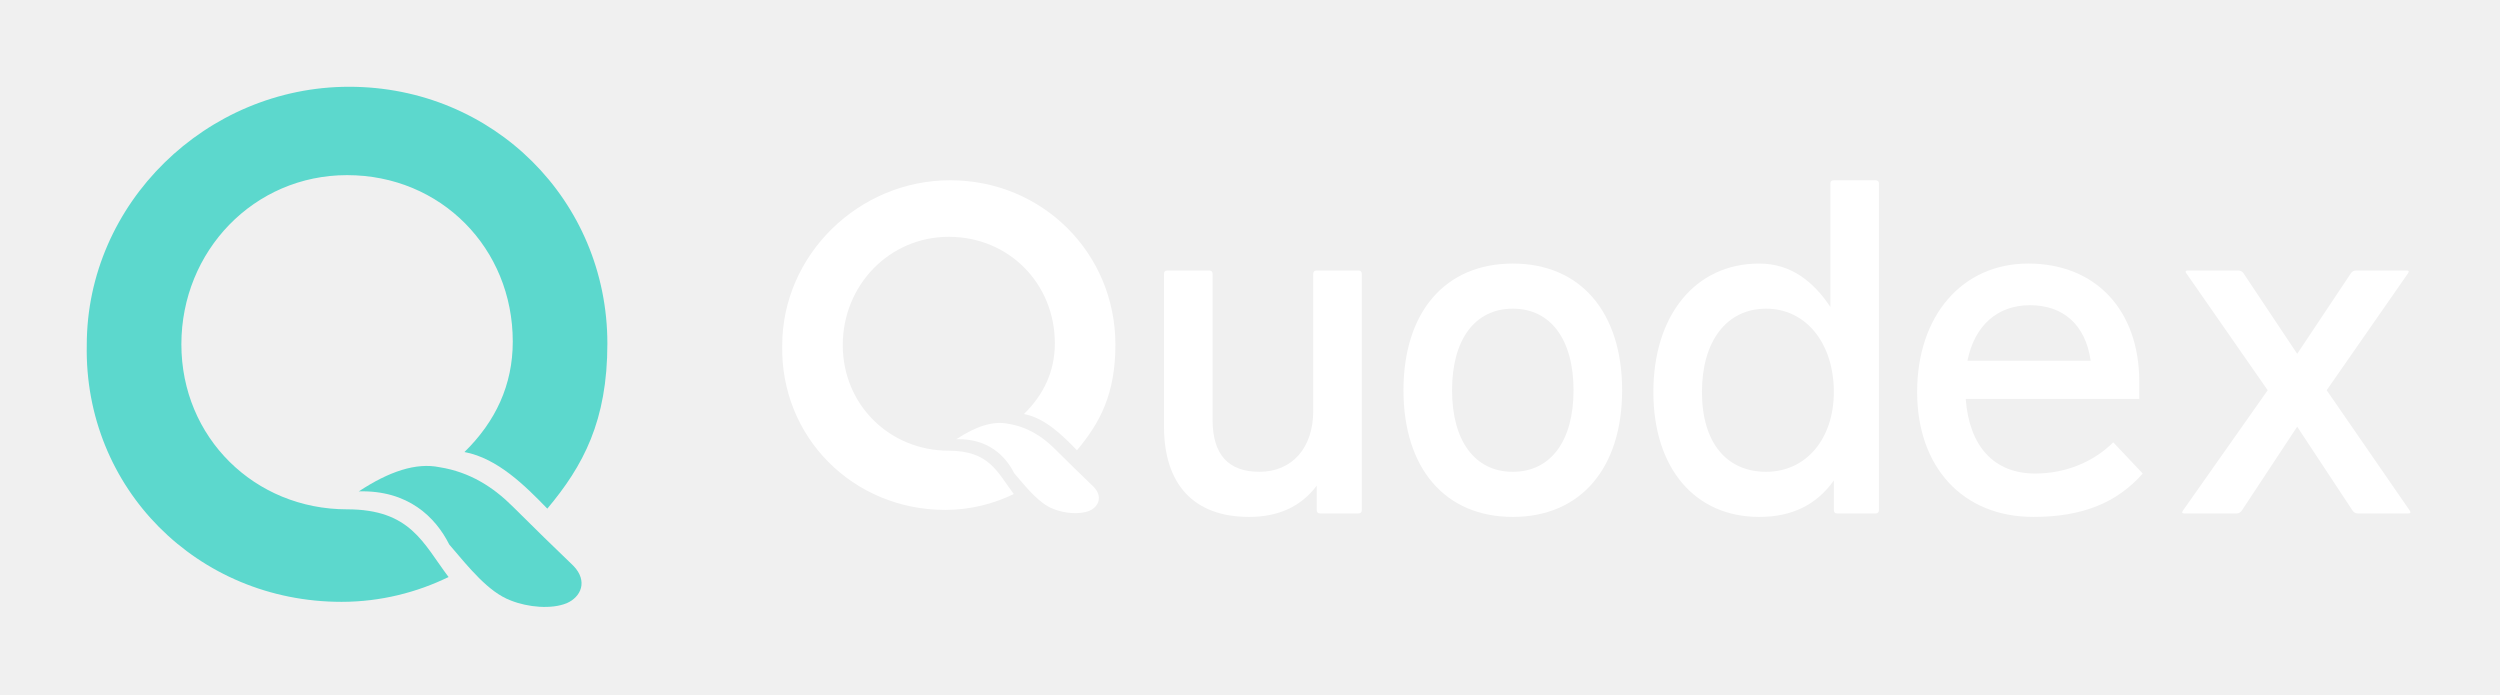
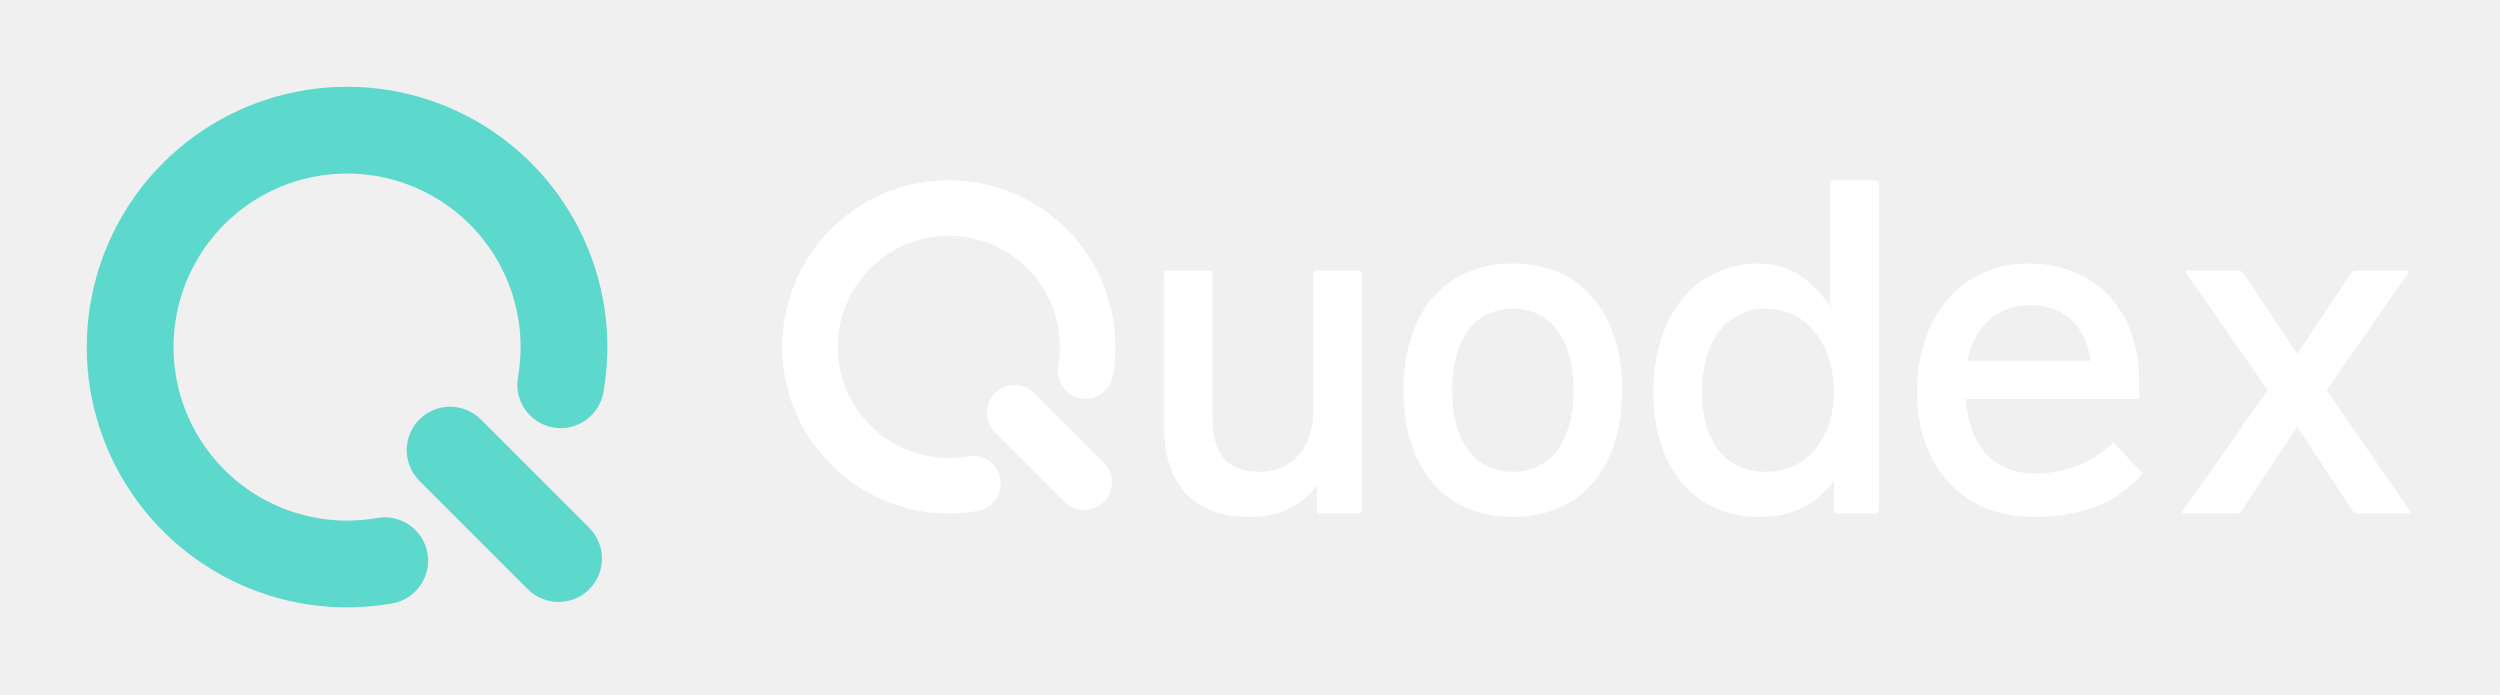
<svg xmlns="http://www.w3.org/2000/svg" viewBox="0 0 922 256" role="img" aria-label="Quodex horizontal logo">
-   <path fill="#5CD8CD" d="M 201.85 187.59 C 215.09 171.80 224.00 155.25 224.00 126.73 C 224.00 74.02 181.98 32.00 128.76 32.00 C 76.05 32.00 32.00 75.03 32.00 127.24 C 30.98 179.95 72.74 221.96 125.96 221.96 C 140.48 221.96 153.97 218.40 165.43 212.80 C 156.01 200.32 151.43 187.84 128.00 187.84 C 93.88 187.84 66.89 161.36 66.89 126.98 C 66.89 92.60 93.62 64.59 128.00 64.59 C 162.63 64.59 189.11 91.59 189.11 125.96 C 189.11 142.01 182.75 155.50 171.29 166.71 C 183.51 169.00 193.70 179.18 201.85 187.59 Z" />
-   <path fill="#5CD8CD" d="M 132.33 181.22 C 143.53 173.84 153.46 170.53 162.12 172.31 C 173.33 174.09 181.98 179.69 189.11 186.82 C 196.50 194.21 205.16 202.61 211.52 208.72 C 216.87 214.32 214.32 220.18 208.98 222.47 C 203.37 224.76 194.72 224.00 188.35 221.45 C 180.20 218.40 173.07 209.49 165.69 200.83 C 160.59 190.64 150.41 180.71 132.33 181.22 Z" />
+   <path fill="#5CD8CD" d="M 222.542,144.670 A 96,96 0 1 0 144.670,222.542 A 16,16 0 0 0 139.113,191.028 A 64,64 0 1 1 191.028,139.113 A 16,16 0 0 0 222.542,144.670 Z" />
+   <path fill="#5CD8CD" d="M 154.686,177.314 L 194.686,217.314 A 16,16 0 0 0 217.314,194.686 L 177.314,154.686 A 16,16 0 0 0 154.686,177.314 Z" />
  <g transform="translate(268 46) scale(.64)">
-     <path fill="#FFFFFF" fill-rule="evenodd" d="M 201.85 187.59 C 215.09 171.80 224.00 155.25 224.00 126.73 C 224.00 74.02 181.98 32.00 128.76 32.00 C 76.05 32.00 32.00 75.03 32.00 127.24 C 30.98 179.95 72.74 221.96 125.96 221.96 C 140.48 221.96 153.97 218.40 165.43 212.80 C 156.01 200.32 151.43 187.84 128.00 187.84 C 93.88 187.84 66.89 161.36 66.89 126.98 C 66.89 92.60 93.62 64.59 128.00 64.59 C 162.63 64.59 189.11 91.59 189.11 125.96 C 189.11 142.01 182.75 155.50 171.29 166.71 C 183.51 169.00 193.70 179.18 201.85 187.59 Z" />
-     <path fill="#FFFFFF" fill-rule="evenodd" d="M 132.33 181.22 C 143.53 173.84 153.46 170.53 162.12 172.31 C 173.33 174.09 181.98 179.69 189.11 186.82 C 196.50 194.21 205.16 202.61 211.52 208.72 C 216.87 214.32 214.32 220.18 208.98 222.47 C 203.37 224.76 194.72 224.00 188.35 221.45 C 180.20 218.40 173.07 209.49 165.69 200.83 C 160.59 190.64 150.41 180.71 132.33 181.22 Z" />
+     <path fill="#FFFFFF" fill-rule="evenodd" d="M 222.542,144.670 A 96,96 0 1 0 144.670,222.542 A 16,16 0 0 0 139.113,191.028 A 64,64 0 1 1 191.028,139.113 A 16,16 0 0 0 222.542,144.670 Z" />
+     <path fill="#FFFFFF" fill-rule="evenodd" d="M 154.686,177.314 L 194.686,217.314 A 16,16 0 0 0 217.314,194.686 L 177.314,154.686 A 16,16 0 0 0 154.686,177.314 Z" />
    <path fill="#FFFFFF" fill-rule="evenodd" d="M254 84H278Q280 84 280 86V170C280 190 289 200 307 200C326 200 338 186 338 165V86Q338 84 340 84H364Q366 84 366 86V222Q366 224 364 224H342Q340 224 340 222V208C331 220 318 226 301 226C269 226 252 207 252 174V86Q252 84 254 84Z" />
    <path fill="#FFFFFF" fill-rule="evenodd" d="M453 80C492 80 516 108 516 153C516 198 492 226 453 226C414 226 390 198 390 153C390 108 414 80 453 80ZM453 106C431 106 418 124 418 153C418 182 431 200 453 200C475 200 488 182 488 153C488 124 475 106 453 106Z" />
    <path fill="#FFFFFF" fill-rule="evenodd" d="M638 32H662Q664 32 664 34V222Q664 224 662 224H640Q638 224 638 222V205C628 219 614 226 595 226C558 226 534 198 534 154C534 110 558 80 595 80C613 80 626 90 636 105V34Q636 32 638 32ZM599 106C576 106 562 125 562 154C562 183 576 200 599 200C622 200 638 181 638 154C638 126 622 106 599 106Z" />
    <path fill="#FFFFFF" fill-rule="evenodd" d="M814 158H714C716 185 730 201 754 201C772 201 788 194 799 183L816 201C801 218 781 226 753 226C712 226 686 197 686 154C686 110 712 80 750 80C789 80 814 107 814 148ZM715 136H786C783 115 770 104 751 104C732 104 719 116 715 136Z" />
-     <path fill="#FFFFFF" fill-rule="evenodd" d="M841.142 85.642Q840.000 84.000 842.000 84.000L871.000 84.000Q873.000 84.000 874.109 85.664L905.000 132.000L905.000 132.000L935.891 85.664Q937.000 84.000 939.000 84.000L968.000 84.000Q970.000 84.000 968.858 85.642L922.000 153.000L922.000 153.000L969.864 222.354Q971.000 224.000 969.000 224.000L940.000 224.000Q938.000 224.000 936.898 222.331L905.000 174.000L905.000 174.000L873.102 222.331Q872.000 224.000 870.000 224.000L840.000 224.000Q838.000 224.000 839.152 222.365L888.000 153.000L888.000 153.000Z" />
+     <path fill="#FFFFFF" fill-rule="evenodd" d="M841.142 85.642Q840.000 84.000 842.000 84.000L871.000 84.000Q873.000 84.000 874.109 85.664L905.000 132.000L935.891 85.664Q937.000 84.000 939.000 84.000L968.000 84.000Q970.000 84.000 968.858 85.642L922.000 153.000L969.864 222.354Q971.000 224.000 969.000 224.000L940.000 224.000Q938.000 224.000 936.898 222.331L905.000 174.000L873.102 222.331Q872.000 224.000 870.000 224.000L840.000 224.000Q838.000 224.000 839.152 222.365L888.000 153.000Z" />
  </g>
</svg>
